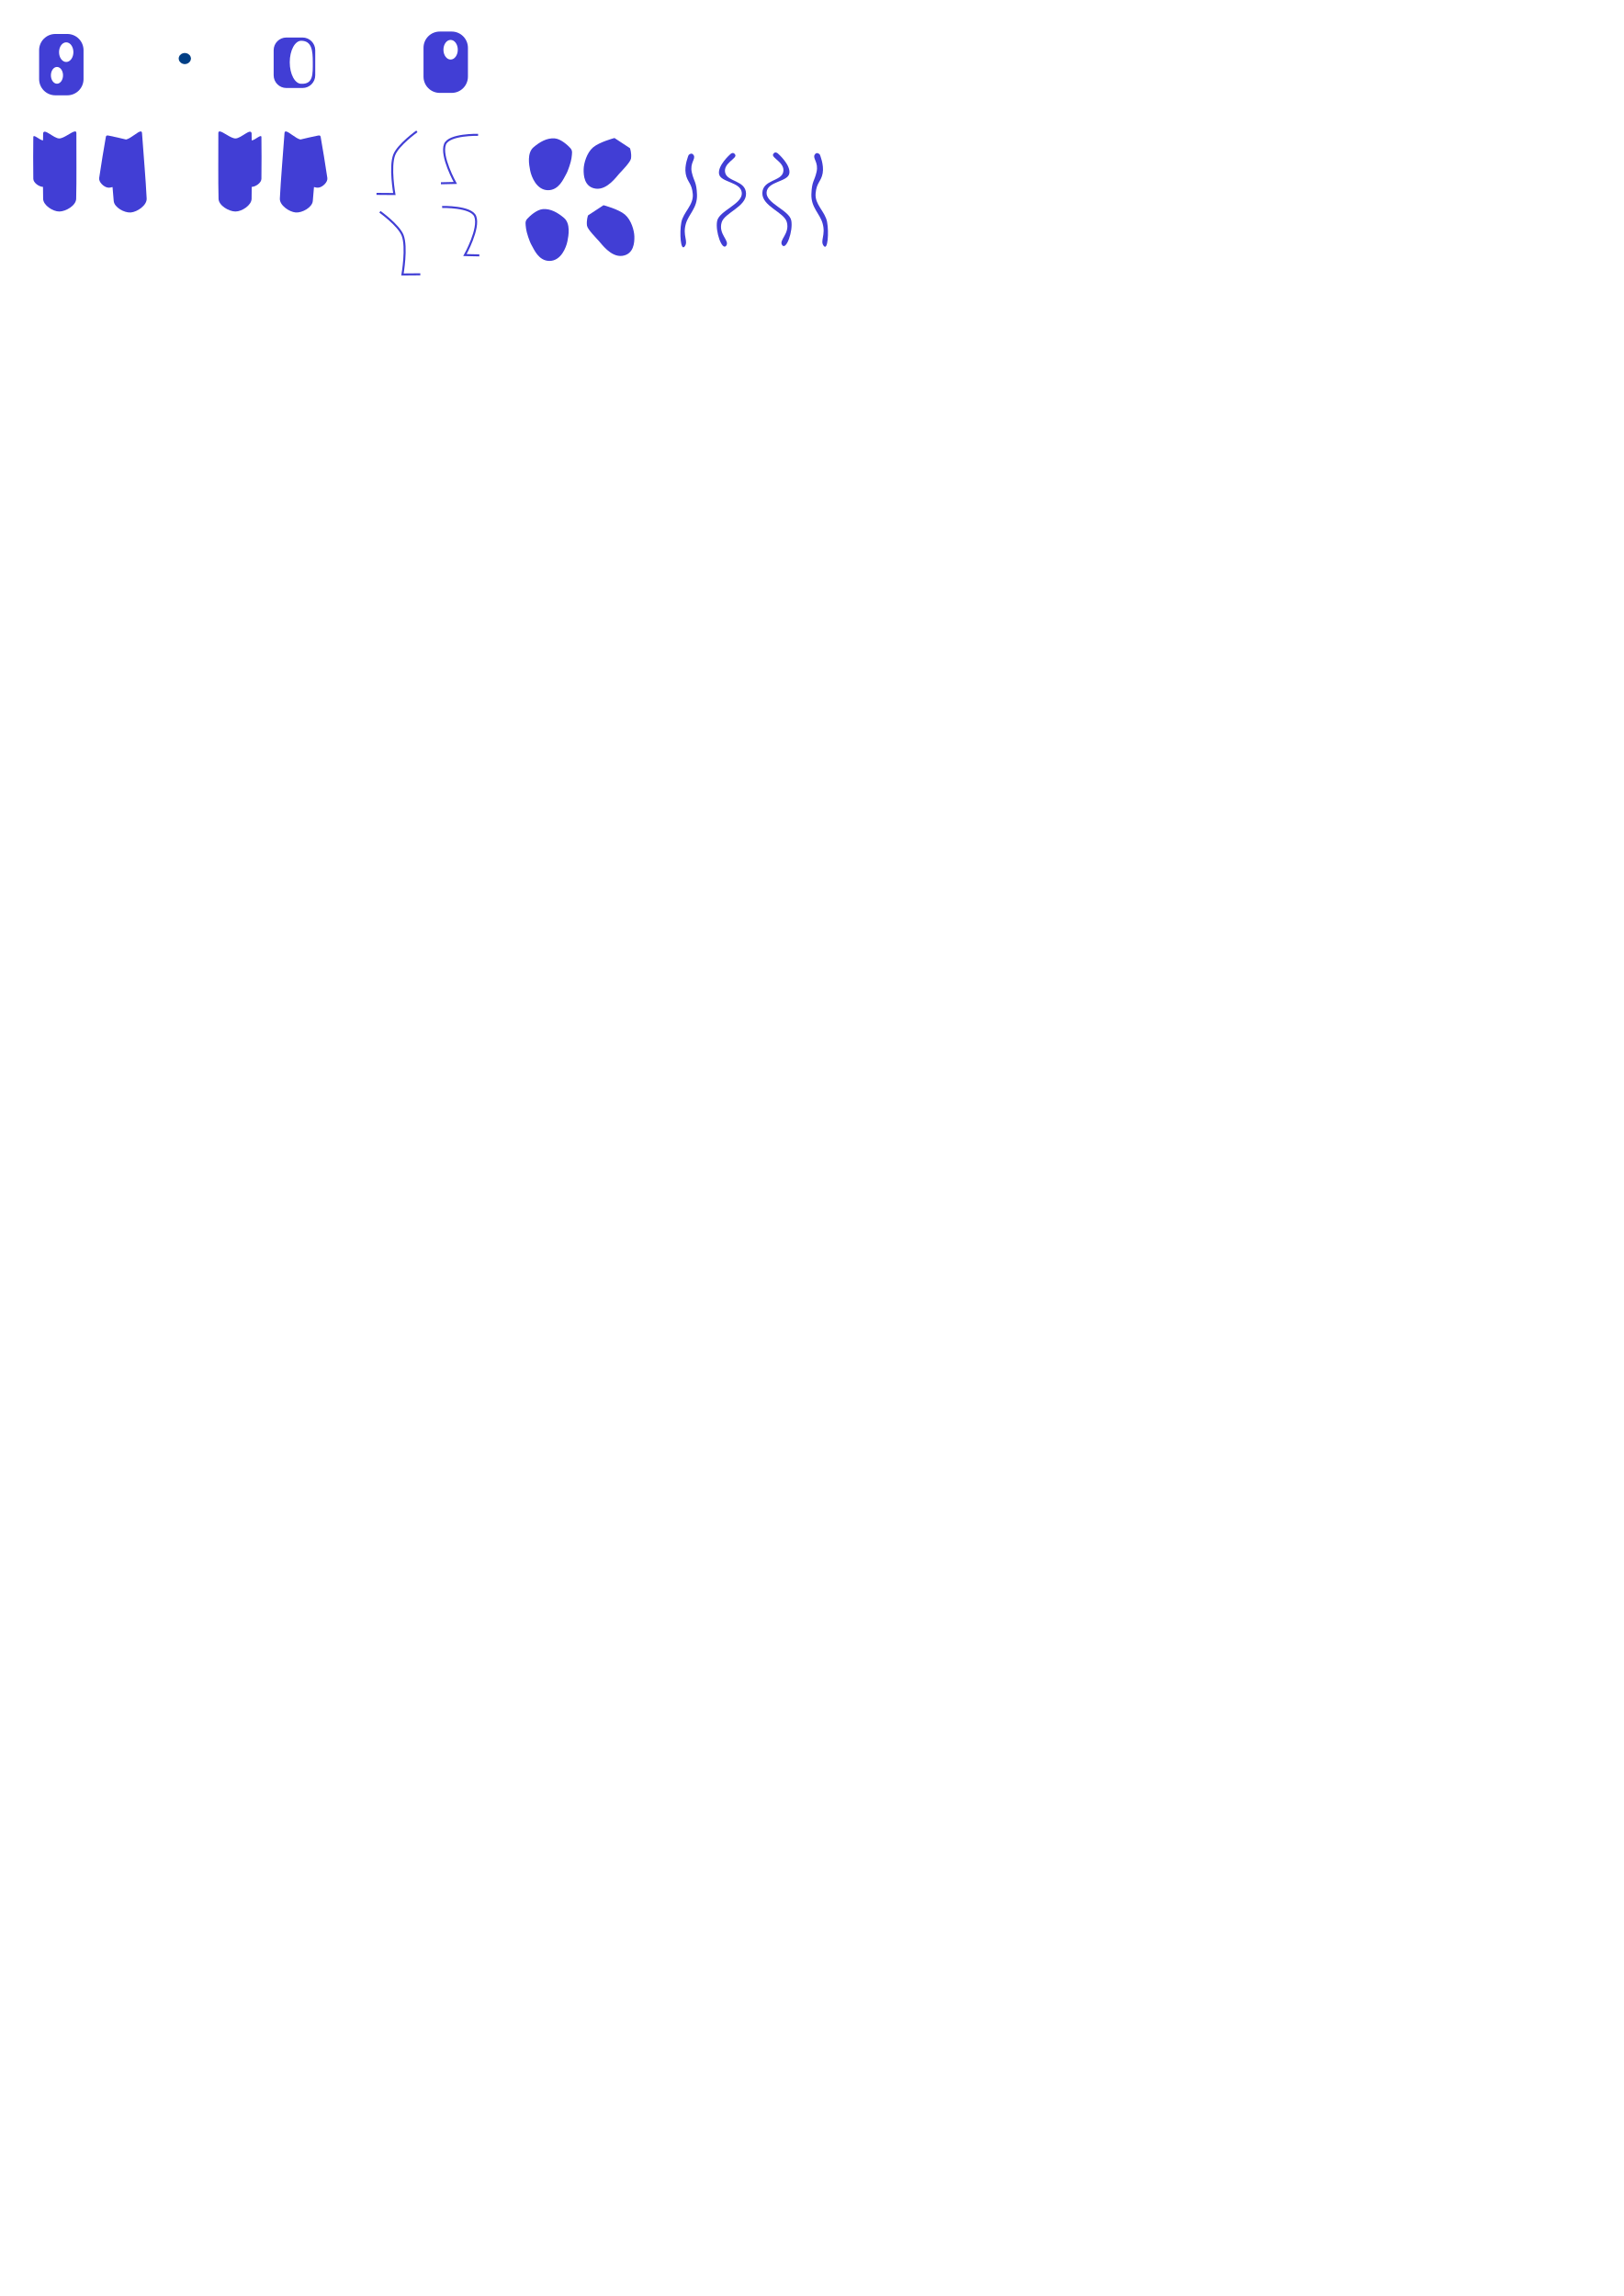
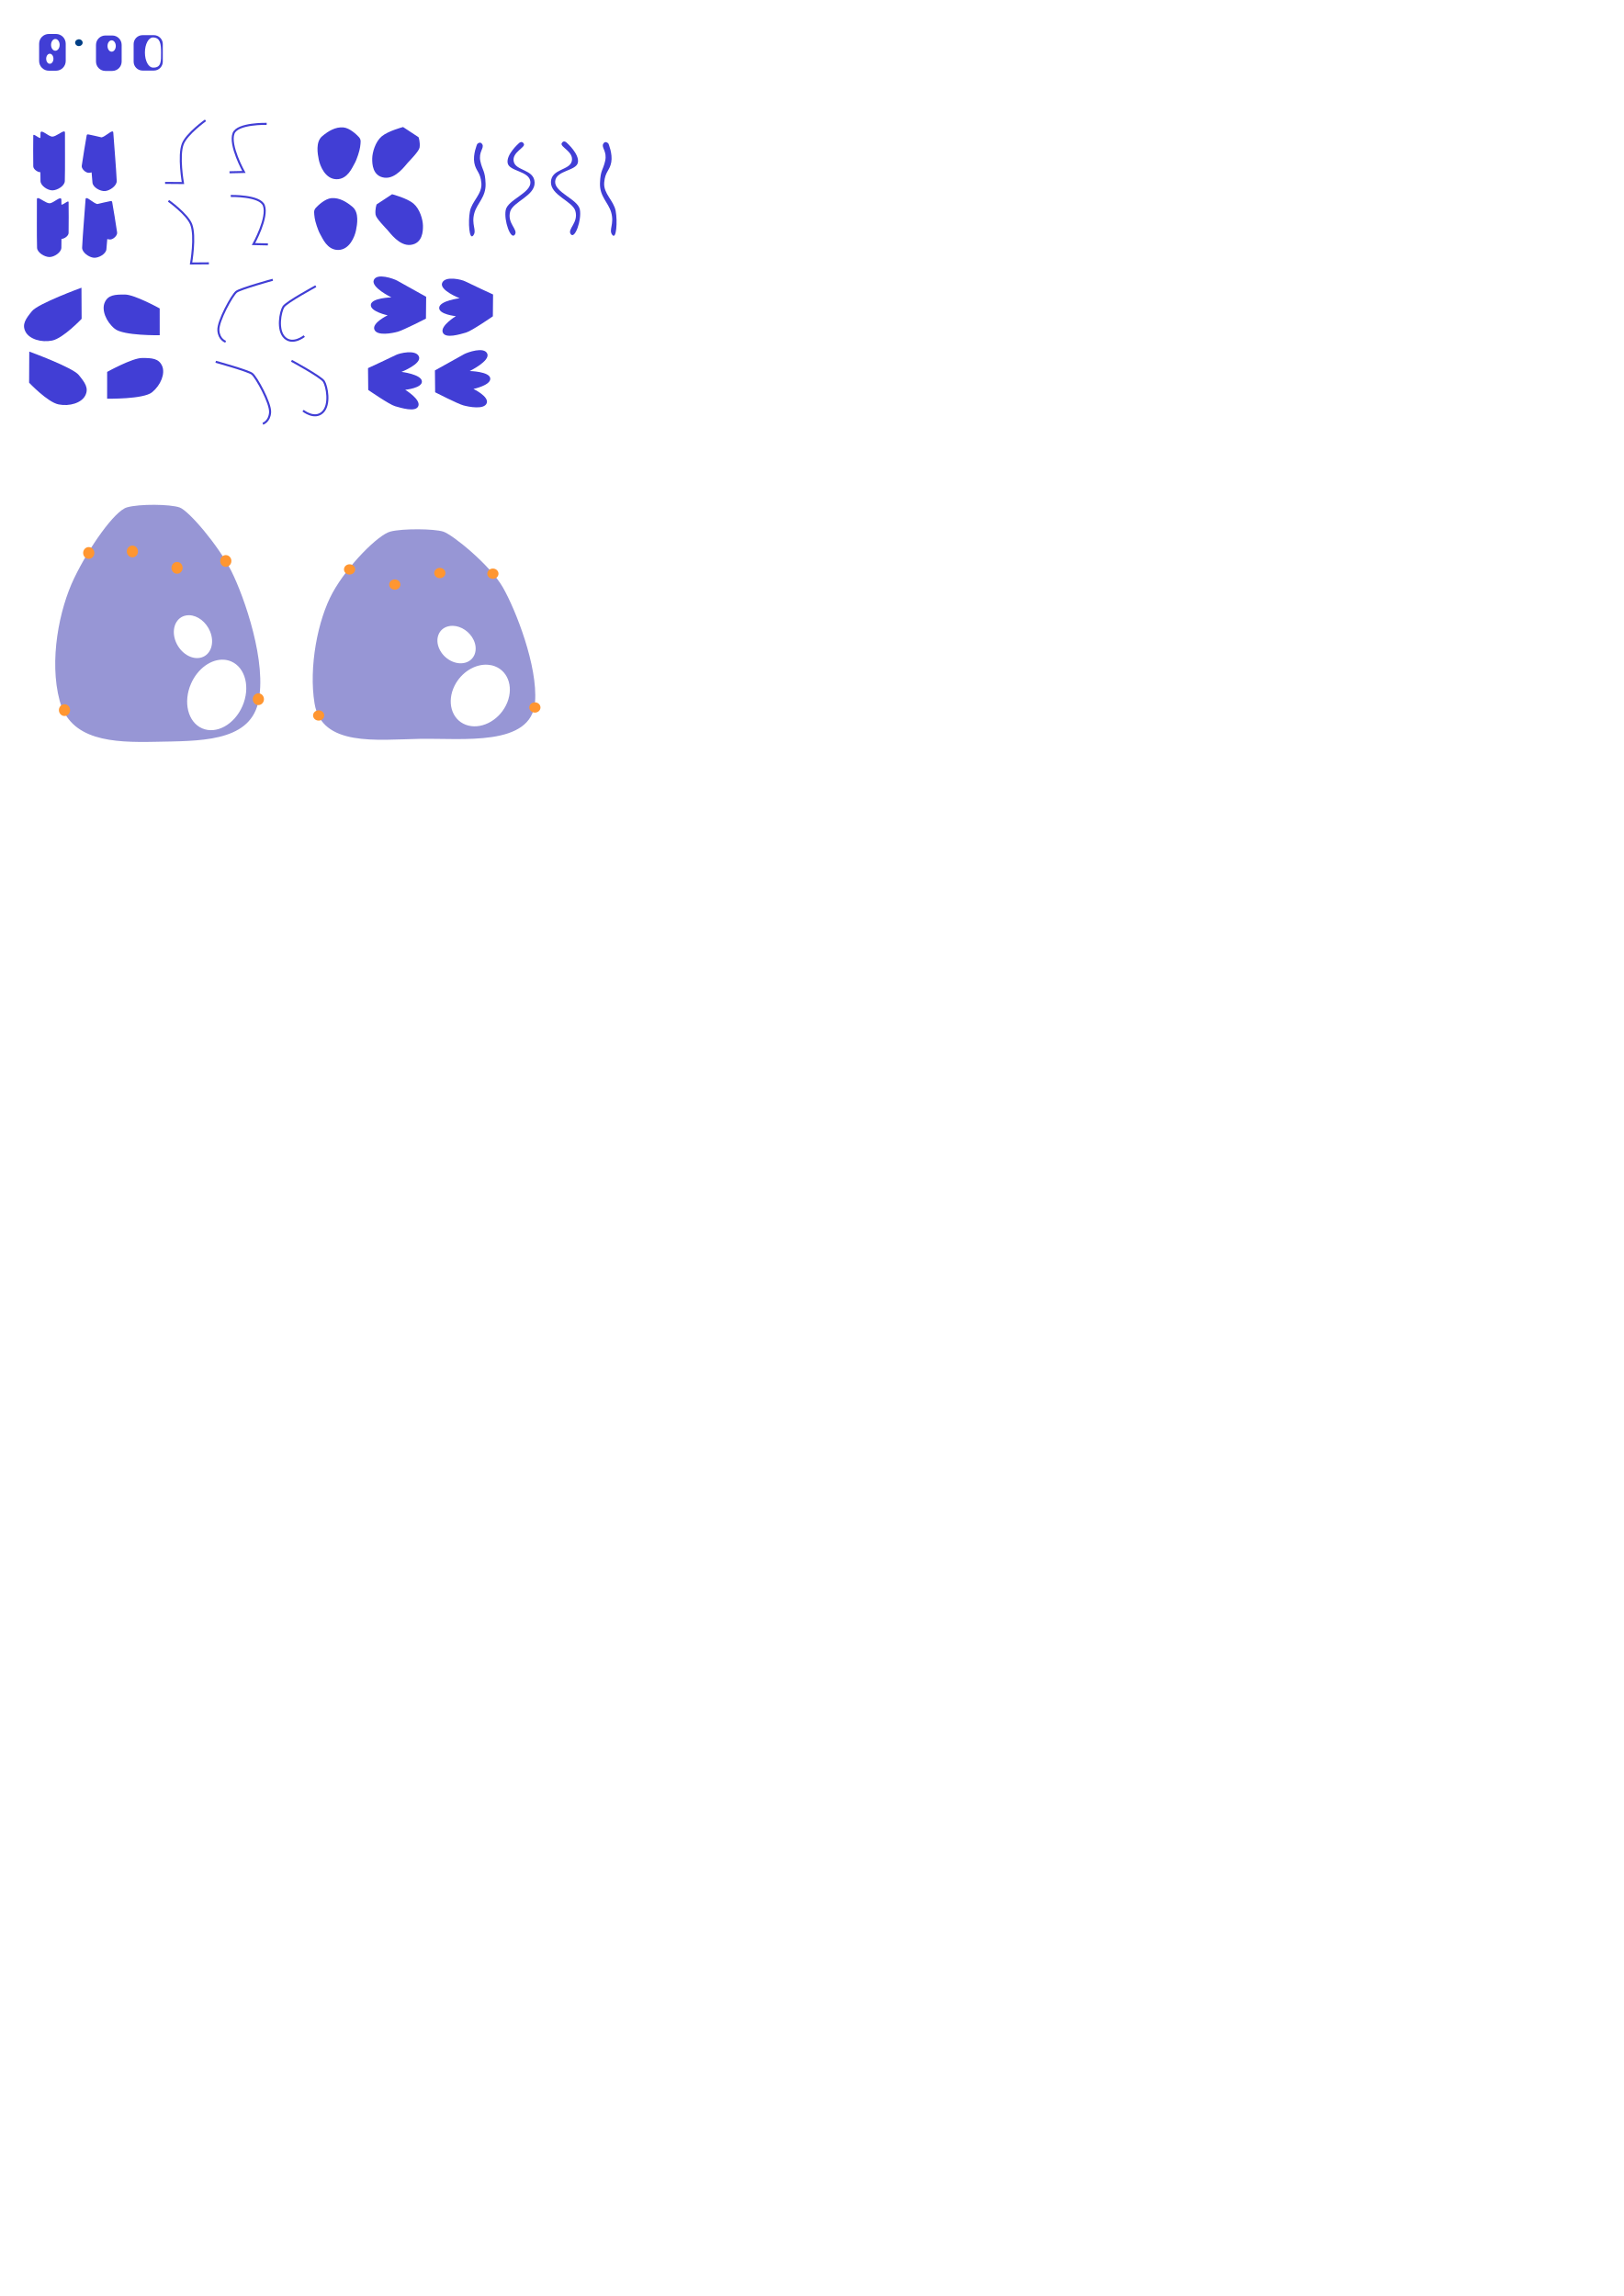
<svg xmlns="http://www.w3.org/2000/svg" width="210mm" height="297mm" viewBox="0 0 210 297" version="1.1" id="svg1">
  <defs id="defs1" />
-   <g id="g16" transform="translate(-65.8589,-1.147868)">
+   <g id="g16" transform="matrix(0.614353,0,0,0.614353,-44.94261,0.1617913)">
    <path id="path15-0-1-3" style="fill:none;stroke:#003e85;stroke-width:0.984" d="m 90.145,9.036 -0.788,-0.616 m 0.712,0.294 c 0.003,0.138 -0.186,0.242 -0.315,0.241 -0.124,-0.002 -0.3,-0.107 -0.298,-0.241 0.002,-0.128 0.172,-0.219 0.291,-0.222 0.128,-0.003 0.319,0.085 0.322,0.222 z" />
  </g>
-   <g id="g19" transform="translate(-18.93754,-24.37517)">
+   <g id="g19" transform="matrix(0.5776838,0,0,0.5776838,-30.16667,-11.84699)">
    <path id="rect18-6" style="fill:#413ed5;fill-opacity:1;stroke:none;stroke-width:0.794;stroke-opacity:1" d="m 75.816,28.457 c -1.166,0 -2.104,0.938 -2.104,2.104 v 3.726 c 0,1.166 0.938,2.105 2.104,2.105 h 1.537 c 1.166,0 2.104,-0.939 2.104,-2.105 v -3.726 c 0,-1.166 -0.938,-2.104 -2.104,-2.104 z m 1.401,1.081 a 0.928,1.27 0 0 1 0.928,1.27 0.928,1.27 0 0 1 -0.928,1.27 0.928,1.27 0 0 1 -0.928,-1.27 0.928,1.27 0 0 1 0.928,-1.27 z" />
  </g>
-   <g id="g18" transform="translate(-68.86977,-11.60515)">
+   <g id="g18" transform="matrix(0.5990071,0,0,0.5990071,-39.22484,-5.189262)">
    <path id="rect18" style="fill:#413ed5;fill-opacity:1;stroke:none;stroke-width:0.794;stroke-opacity:1" d="m 76.033,16 c -1.166,0 -2.104,0.938 -2.104,2.104 v 3.726 c 0,1.166 0.938,2.105 2.104,2.105 h 1.537 c 1.166,0 2.104,-0.939 2.104,-2.105 v -3.726 C 79.674,16.938 78.736,16 77.57,16 Z m 1.401,1.081 a 0.928,1.27 0 0 1 0.928,1.27 0.928,1.27 0 0 1 -0.928,1.27 0.928,1.27 0 0 1 -0.928,-1.27 0.928,1.27 0 0 1 0.928,-1.27 z m -1.196,3.185 a 0.784,1.084 0 0 1 0.784,1.084 0.784,1.084 0 0 1 -0.784,1.084 0.784,1.084 0 0 1 -0.784,-1.084 0.784,1.084 0 0 1 0.784,-1.084 z" />
  </g>
-   <g id="g17" transform="translate(-65.8589,-1.147868)">
+   <g id="g17" transform="matrix(0.7013832,0,0,0.7013832,-53.73359,0.3394592)">
    <path id="rect17" style="fill:#413ed5;fill-opacity:1;stroke:none;stroke-width:0.794" d="m 102.898,6 c -0.912,0 -1.646,0.734 -1.646,1.646 V 10.885 c 0,0.912 0.734,1.646 1.646,1.646 h 2.085 c 0.912,0 1.646,-0.734 1.646,-1.646 V 7.646 C 106.629,6.734 105.895,6 104.983,6 Z m 1.925,0.42 c 1.358,0.021 1.489,1.246 1.489,2.783 -4e-5,1.537 0.075,2.845 -1.489,2.783 -0.823,-3e-5 -1.489,-1.246 -1.489,-2.783 4e-5,-1.537 0.667,-2.783 1.489,-2.783 z" />
  </g>
  <g id="layer3">
-     <path id="path2" style="fill:#413ed5;fill-opacity:1;stroke:none;stroke-width:0.143" d="m 9.693,17 c -0.414,0.022 -1.43,0.914 -2.034,0.91 -0.718,-0.004 -1.961,-1.386 -2.082,-0.671 -0.005,0.283 -0.01,0.593 -0.013,0.923 -0.452,-0.031 -1.248,-0.882 -1.256,-0.426 -0.024,1.373 -0.023,3.71 0,5.397 0.007,0.513 0.735,1.025 1.253,1.043 0.004,0.539 0.01,1.059 0.017,1.544 0.012,0.825 1.251,1.646 2.096,1.64 0.845,-0.006 2.156,-0.775 2.178,-1.64 0.065,-2.621 0.016,-5.303 0.027,-8.495 5.943e-4,-0.169 -0.068,-0.232 -0.184,-0.226 z" />
+     <path id="path2" style="fill:#413ed5;fill-opacity:1;stroke:none;stroke-width:0.105" d="m 8.267,17 c -0.305,0.016 -1.052,0.673 -1.497,0.67 -0.528,-0.003 -1.444,-1.02 -1.532,-0.494 -0.004,0.209 -0.007,0.436 -0.01,0.679 -0.333,-0.023 -0.919,-0.649 -0.925,-0.314 -0.018,1.011 -0.017,2.731 0,3.972 0.005,0.378 0.541,0.754 0.922,0.768 0.003,0.396 0.007,0.779 0.013,1.137 0.009,0.607 0.921,1.212 1.542,1.207 0.622,-0.005 1.587,-0.571 1.603,-1.207 0.048,-1.929 0.012,-3.903 0.02,-6.253 C 8.403,17.042 8.352,16.996 8.267,17 Z" />
  </g>
  <g id="layer4">
-     <path id="path2-6" style="fill:#413ed5;fill-opacity:1;stroke:none;stroke-width:0.143" d="m 18.204,17 c -0.369,-0.006 -1.275,0.915 -1.899,1.047 -0.483,-0.111 -1.77,-0.424 -2.225,-0.501 -0.219,-0.037 -0.35,-0.053 -0.388,0.154 -0.244,1.351 -0.618,3.658 -0.866,5.327 -0.077,0.519 0.59,1.157 1.103,1.237 0.18,0.028 0.406,0.003 0.626,-0.066 0.052,0.632 0.104,1.242 0.153,1.806 0.073,0.821 1.369,1.549 2.211,1.48 0.842,-0.069 2.093,-0.933 2.05,-1.797 -0.13,-2.619 -0.377,-5.29 -0.603,-8.474 -0.011,-0.15 -0.07,-0.212 -0.164,-0.213 z" />
+     <path id="path2-6" style="fill:#413ed5;fill-opacity:1;stroke:none;stroke-width:0.105" d="m 14.531,17 c -0.272,-0.004 -0.939,0.674 -1.397,0.77 -0.356,-0.082 -1.303,-0.312 -1.638,-0.368 -0.161,-0.027 -0.258,-0.039 -0.285,0.114 -0.18,0.995 -0.455,2.693 -0.637,3.921 -0.057,0.382 0.435,0.852 0.812,0.91 0.133,0.021 0.299,0.002 0.461,-0.049 0.038,0.465 0.076,0.914 0.113,1.329 0.054,0.605 1.008,1.14 1.628,1.089 0.62,-0.051 1.54,-0.687 1.509,-1.323 -0.096,-1.928 -0.278,-3.894 -0.444,-6.237 -0.008,-0.111 -0.052,-0.156 -0.121,-0.157 z" />
  </g>
  <g id="layer5">
-     <path id="path2-0" style="fill:#413ed5;fill-opacity:1;stroke:none;stroke-width:0.143" d="m 28.425,17 c 0.414,0.022 1.43,0.914 2.034,0.91 0.718,-0.004 1.961,-1.386 2.082,-0.671 0.005,0.283 0.01,0.593 0.013,0.923 0.452,-0.031 1.248,-0.882 1.256,-0.426 0.024,1.373 0.023,3.71 0,5.397 -0.007,0.513 -0.735,1.025 -1.253,1.043 -0.004,0.539 -0.01,1.059 -0.017,1.544 -0.012,0.825 -1.251,1.646 -2.096,1.64 -0.845,-0.006 -2.156,-0.775 -2.178,-1.64 -0.065,-2.621 -0.016,-5.303 -0.027,-8.495 -5.94e-4,-0.169 0.068,-0.232 0.184,-0.226 z" />
+     <path id="path2-0" style="fill:#413ed5;fill-opacity:1;stroke:none;stroke-width:0.105" d="m 4.908,25.624 c 0.305,0.016 1.052,0.673 1.497,0.67 0.528,-0.003 1.444,-1.02 1.532,-0.494 0.004,0.209 0.007,0.436 0.01,0.679 0.333,-0.023 0.919,-0.649 0.925,-0.314 0.018,1.011 0.017,2.731 0,3.972 -0.005,0.378 -0.541,0.754 -0.922,0.768 -0.003,0.396 -0.007,0.779 -0.013,1.137 -0.009,0.607 -0.921,1.212 -1.542,1.207 -0.622,-0.005 -1.587,-0.571 -1.603,-1.207 -0.048,-1.929 -0.012,-3.903 -0.02,-6.253 -4.37e-4,-0.125 0.05,-0.171 0.136,-0.166 z" />
  </g>
  <g id="layer6">
-     <path id="path2-6-3" style="fill:#413ed5;fill-opacity:1;stroke:none;stroke-width:0.143" d="m 36.959,17 c 0.369,-0.006 1.275,0.915 1.899,1.047 0.483,-0.111 1.77,-0.424 2.225,-0.501 0.219,-0.037 0.35,-0.053 0.388,0.154 0.244,1.351 0.618,3.658 0.866,5.327 0.077,0.519 -0.59,1.157 -1.103,1.237 -0.18,0.028 -0.406,0.003 -0.626,-0.066 -0.052,0.632 -0.104,1.242 -0.153,1.806 -0.073,0.821 -1.369,1.549 -2.211,1.48 -0.842,-0.069 -2.093,-0.933 -2.05,-1.797 0.13,-2.619 0.377,-5.29 0.603,-8.474 0.011,-0.15 0.07,-0.212 0.164,-0.213 z" />
+     <path id="path2-6-3" style="fill:#413ed5;fill-opacity:1;stroke:none;stroke-width:0.105" d="m 11.189,25.624 c 0.272,-0.004 0.939,0.674 1.397,0.77 0.356,-0.082 1.303,-0.312 1.638,-0.368 0.161,-0.027 0.258,-0.039 0.285,0.114 0.18,0.995 0.455,2.693 0.637,3.921 0.057,0.382 -0.435,0.852 -0.812,0.91 -0.133,0.021 -0.299,0.002 -0.461,-0.049 -0.038,0.465 -0.076,0.914 -0.113,1.329 -0.054,0.605 -1.008,1.14 -1.628,1.089 -0.62,-0.051 -1.54,-0.687 -1.509,-1.323 0.096,-1.928 0.278,-3.894 0.444,-6.237 0.008,-0.111 0.052,-0.156 0.121,-0.157 z" />
  </g>
  <g id="layer7">
-     <path style="fill:#413ed5;fill-opacity:1;stroke:#413ed5;stroke-width:0.265;stroke-opacity:1" d="m 71.739,18.034 c -0.963,-0.081 -1.859,0.442 -2.647,1.112 -0.788,0.669 -0.553,2.122 -0.389,2.909 0.164,0.787 0.801,2.393 2.154,2.416 1.353,0.023 1.918,-1.441 2.215,-1.943 0.297,-0.503 0.66,-1.665 0.709,-2.077 0.078,-0.655 0.155,-0.91 -0.118,-1.211 -0.291,-0.321 -1.163,-1.142 -1.924,-1.206 z" id="path4-6" />
+     <path style="fill:#413ed5;fill-opacity:1;stroke:#413ed5;stroke-width:0.265;stroke-opacity:1" d="m 44.396,16.614 c -0.963,-0.081 -1.859,0.442 -2.647,1.112 -0.788,0.669 -0.553,2.122 -0.389,2.909 0.164,0.787 0.801,2.393 2.154,2.416 1.353,0.023 1.918,-1.441 2.215,-1.943 0.297,-0.503 0.66,-1.665 0.709,-2.077 0.078,-0.655 0.155,-0.91 -0.118,-1.211 -0.291,-0.321 -1.163,-1.142 -1.924,-1.206 z" id="path4-6" />
  </g>
  <g id="layer8">
-     <path style="fill:#413ed5;fill-opacity:1;stroke:#413ed5;stroke-width:0.265;stroke-opacity:1" d="m 79.451,17.997 c 0,0 -1.868,0.496 -2.656,1.165 -0.788,0.669 -1.163,1.997 -1.178,2.748 -0.016,0.751 0.065,2.178 1.454,2.362 1.389,0.185 2.581,-1.53 2.915,-1.89 0.333,-0.359 1.449,-1.504 1.498,-1.916 0.078,-0.655 -0.118,-1.211 -0.118,-1.211 z" id="path4" />
+     <path style="fill:#413ed5;fill-opacity:1;stroke:#413ed5;stroke-width:0.265;stroke-opacity:1" d="m 52.108,16.576 c 0,0 -1.868,0.496 -2.656,1.165 -0.788,0.669 -1.163,1.997 -1.178,2.748 -0.016,0.751 0.065,2.178 1.454,2.362 1.389,0.185 2.581,-1.53 2.915,-1.89 0.333,-0.359 1.449,-1.504 1.498,-1.916 0.078,-0.655 -0.118,-1.211 -0.118,-1.211 z" id="path4" />
  </g>
  <g id="layer10">
-     <path style="fill:none;fill-opacity:1;stroke:#413ed5;stroke-width:0.264;stroke-opacity:1" d="m 61.833,17.441 c 0,0 -3.766,-0.093 -4.279,1.219 -0.604,1.544 1.332,5.004 1.332,5.004 l -1.86,0.042" id="path3-2" />
+     <path style="fill:none;fill-opacity:1;stroke:#413ed5;stroke-width:0.264;stroke-dasharray:none;stroke-opacity:1" d="m 34.49,16.021 c 0,0 -3.766,-0.093 -4.279,1.219 -0.604,1.544 1.332,5.004 1.332,5.004 l -1.86,0.042" id="path3-2" />
  </g>
  <g id="layer9">
-     <path style="fill:none;fill-opacity:1;stroke:#413ed5;stroke-width:0.264;stroke-opacity:1" d="m 53.92,16.991 c 0,0 -2.421,1.73 -2.934,3.042 -0.604,1.544 0.018,5.064 0.018,5.064 l -2.308,-0.018" id="path3" />
+     <path style="fill:none;fill-opacity:1;stroke:#413ed5;stroke-width:0.264;stroke-opacity:1" d="m 26.577,15.57 c 0,0 -2.421,1.73 -2.934,3.042 -0.604,1.544 0.018,5.064 0.018,5.064 l -2.308,-0.018" id="path3" />
  </g>
  <g id="layer11">
-     <path style="fill:none;fill-opacity:1;stroke:#413ed5;stroke-width:0.264;stroke-opacity:1" d="m 49.136,27.396 c 0,0 2.421,1.73 2.934,3.042 0.604,1.544 -0.018,5.064 -0.018,5.064 l 2.308,-0.018" id="path3-4" />
+     <path style="fill:none;fill-opacity:1;stroke:#413ed5;stroke-width:0.264;stroke-opacity:1" d="m 21.793,25.975 c 0,0 2.421,1.73 2.934,3.042 0.604,1.544 -0.018,5.064 -0.018,5.064 l 2.308,-0.018" id="path3-4" />
  </g>
  <g id="layer12">
-     <path style="fill:none;fill-opacity:1;stroke:#413ed5;stroke-width:0.264;stroke-opacity:1" d="m 57.185,26.77 c 0,0 3.766,-0.093 4.279,1.219 0.604,1.544 -1.332,5.004 -1.332,5.004 l 1.86,0.042" id="path3-2-1" />
+     <path style="fill:none;fill-opacity:1;stroke:#413ed5;stroke-width:0.264;stroke-opacity:1" d="m 29.842,25.35 c 0,0 3.766,-0.093 4.279,1.219 0.604,1.544 -1.332,5.004 -1.332,5.004 l 1.86,0.042" id="path3-2-1" />
  </g>
  <g id="layer13">
-     <path style="fill:#413ed5;fill-opacity:1;stroke:#413ed5;stroke-width:0.265;stroke-opacity:1" d="m 70.217,27.183 c 0.963,-0.081 1.859,0.442 2.647,1.112 0.788,0.669 0.553,2.122 0.389,2.909 -0.164,0.787 -0.801,2.393 -2.154,2.416 -1.353,0.023 -1.918,-1.441 -2.215,-1.943 -0.297,-0.503 -0.66,-1.665 -0.709,-2.077 -0.078,-0.655 -0.155,-0.91 0.118,-1.211 0.291,-0.321 1.163,-1.142 1.924,-1.206 z" id="path4-6-0" />
+     <path style="fill:#413ed5;fill-opacity:1;stroke:#413ed5;stroke-width:0.265;stroke-opacity:1" d="m 42.874,25.763 c 0.963,-0.081 1.859,0.442 2.647,1.112 0.788,0.669 0.553,2.122 0.389,2.909 -0.164,0.787 -0.801,2.393 -2.154,2.416 -1.353,0.023 -1.918,-1.441 -2.215,-1.943 -0.297,-0.503 -0.66,-1.665 -0.709,-2.077 -0.078,-0.655 -0.155,-0.91 0.118,-1.211 0.291,-0.321 1.163,-1.142 1.924,-1.206 z" id="path4-6-0" />
  </g>
  <g id="layer14">
-     <path style="fill:#413ed5;fill-opacity:1;stroke:#413ed5;stroke-width:0.265;stroke-opacity:1" d="m 78.079,26.689 c 0,0 1.868,0.496 2.656,1.165 0.788,0.669 1.163,1.997 1.178,2.748 0.016,0.751 -0.065,2.178 -1.454,2.362 -1.389,0.185 -2.581,-1.53 -2.915,-1.89 -0.333,-0.359 -1.449,-1.504 -1.498,-1.916 -0.078,-0.655 0.118,-1.211 0.118,-1.211 z" id="path4-61" />
+     <path style="fill:#413ed5;fill-opacity:1;stroke:#413ed5;stroke-width:0.265;stroke-opacity:1" d="m 50.736,25.268 c 0,0 1.868,0.496 2.656,1.165 0.788,0.669 1.163,1.997 1.178,2.748 0.016,0.751 -0.065,2.178 -1.454,2.362 -1.389,0.185 -2.581,-1.53 -2.915,-1.89 -0.333,-0.359 -1.449,-1.504 -1.498,-1.916 -0.078,-0.655 0.118,-1.211 0.118,-1.211 z" id="path4-61" />
  </g>
  <g id="layer16">
-     <path style="fill:#413ed5;fill-opacity:1;stroke:none;stroke-width:0.265;stroke-dasharray:none;stroke-opacity:1" d="m 94.42,19.979 c 0,0 -1.626,1.434 -1.42,2.536 0.206,1.102 2.826,0.994 2.942,2.435 0.116,1.441 -2.944,2.3 -3.196,3.652 -0.252,1.353 0.645,3.861 1.167,3.196 0.521,-0.665 -1.028,-1.471 -0.583,-3.018 0.365,-1.27 3.217,-2.031 3.158,-3.754 -0.059,-1.723 -2.429,-1.474 -2.701,-2.701 -0.272,-1.228 1.572,-1.822 1.306,-2.308 -0.266,-0.486 -0.672,-0.038 -0.672,-0.038 z" id="path5" />
+     <path style="fill:#413ed5;fill-opacity:1;stroke:none;stroke-width:0.265;stroke-dasharray:none;stroke-opacity:1" d="m 67.077,18.559 c 0,0 -1.626,1.434 -1.42,2.536 0.206,1.102 2.826,0.994 2.942,2.435 0.116,1.441 -2.944,2.3 -3.196,3.652 -0.252,1.353 0.645,3.861 1.167,3.196 0.521,-0.665 -1.028,-1.471 -0.583,-3.018 0.365,-1.27 3.217,-2.031 3.158,-3.754 -0.059,-1.723 -2.429,-1.474 -2.701,-2.701 -0.272,-1.228 1.572,-1.822 1.306,-2.308 -0.266,-0.486 -0.672,-0.038 -0.672,-0.038 z" id="path5" />
  </g>
  <g id="layer15">
-     <path style="fill:#413ed5;fill-opacity:1;stroke:none;stroke-width:0.265;stroke-dasharray:none;stroke-opacity:1" d="m 89.056,20.065 c 0,0 -0.573,1.32 -0.368,2.422 0.206,1.102 0.797,1.184 0.913,2.625 0.116,1.441 -1.232,2.313 -1.484,3.665 -0.252,1.353 -0.09,3.773 0.431,3.107 0.521,-0.665 -0.292,-1.382 0.152,-2.93 0.365,-1.27 1.505,-2.044 1.446,-3.767 -0.059,-1.723 -0.4,-1.664 -0.672,-2.892 -0.272,-1.228 0.519,-1.708 0.254,-2.194 -0.266,-0.486 -0.672,-0.038 -0.672,-0.038 z" id="path5-0" />
+     <path style="fill:#413ed5;fill-opacity:1;stroke:none;stroke-width:0.265;stroke-dasharray:none;stroke-opacity:1" d="m 61.713,18.644 c 0,0 -0.573,1.32 -0.368,2.422 0.206,1.102 0.797,1.184 0.913,2.625 0.116,1.441 -1.232,2.313 -1.484,3.665 -0.252,1.353 -0.09,3.773 0.431,3.107 0.521,-0.665 -0.292,-1.382 0.152,-2.93 0.365,-1.27 1.505,-2.044 1.446,-3.767 -0.059,-1.723 -0.4,-1.664 -0.672,-2.892 -0.272,-1.228 0.519,-1.708 0.254,-2.194 -0.266,-0.486 -0.672,-0.038 -0.672,-0.038 z" id="path5-0" />
  </g>
  <g id="layer17">
-     <path style="fill:#413ed5;fill-opacity:1;stroke:none;stroke-width:0.265;stroke-dasharray:none;stroke-opacity:1" d="m 100.666,19.907 c 0,0 1.626,1.434 1.42,2.536 -0.206,1.102 -2.826,0.994 -2.942,2.435 -0.116,1.441 2.944,2.3 3.196,3.652 0.252,1.353 -0.645,3.861 -1.167,3.196 -0.521,-0.665 1.028,-1.471 0.583,-3.018 -0.365,-1.27 -3.217,-2.031 -3.158,-3.754 0.059,-1.723 2.429,-1.474 2.701,-2.701 0.272,-1.228 -1.572,-1.822 -1.306,-2.308 0.266,-0.486 0.672,-0.038 0.672,-0.038 z" id="path5-4" />
+     <path style="fill:#413ed5;fill-opacity:1;stroke:none;stroke-width:0.265;stroke-dasharray:none;stroke-opacity:1" d="m 73.323,18.486 c 0,0 1.626,1.434 1.42,2.536 -0.206,1.102 -2.826,0.994 -2.942,2.435 -0.116,1.441 2.944,2.3 3.196,3.652 0.252,1.353 -0.645,3.861 -1.167,3.196 -0.521,-0.665 1.028,-1.471 0.583,-3.018 -0.365,-1.27 -3.217,-2.031 -3.158,-3.754 0.059,-1.723 2.429,-1.474 2.701,-2.701 0.272,-1.228 -1.572,-1.822 -1.306,-2.308 0.266,-0.486 0.672,-0.038 0.672,-0.038 z" id="path5-4" />
  </g>
  <g id="layer18">
-     <path style="fill:#413ed5;fill-opacity:1;stroke:none;stroke-width:0.265;stroke-dasharray:none;stroke-opacity:1" d="m 106.03,19.993 c 0,0 0.573,1.32 0.368,2.422 -0.206,1.102 -0.797,1.184 -0.913,2.625 -0.116,1.441 1.232,2.313 1.484,3.665 0.252,1.353 0.09,3.773 -0.431,3.107 -0.521,-0.665 0.292,-1.382 -0.152,-2.93 -0.365,-1.27 -1.505,-2.044 -1.446,-3.767 0.059,-1.723 0.4,-1.664 0.672,-2.892 0.272,-1.228 -0.519,-1.708 -0.254,-2.194 0.266,-0.486 0.672,-0.038 0.672,-0.038 z" id="path5-0-6" />
+     <path style="fill:#413ed5;stroke-width:0.339" d="m 20.654,39.897 c 0,0 -3.233,-1.795 -4.507,-1.798 -1.275,-0.003 -2.167,0.043 -2.601,1.024 -0.434,0.981 0.169,2.481 1.292,3.405 1.123,0.924 5.819,0.834 5.819,0.834 z" id="path1-3" />
+   </g>
+   <g id="layer1">
+     <path style="fill:#413ed5;stroke-width:0.339" d="m 10.536,37.217 c 0,0 -5.586,2.036 -6.393,3.022 -0.807,0.986 -1.336,1.707 -0.849,2.663 0.486,0.956 2.03,1.437 3.455,1.149 1.426,-0.287 3.809,-2.809 3.809,-2.809 z" id="path1" />
+   </g>
+   <g id="layer2">
+     <path style="fill:#413ed5;fill-opacity:1;stroke:none;stroke-width:0.265;stroke-dasharray:none;stroke-opacity:1" d="m 78.688,18.572 c 0,0 0.573,1.32 0.368,2.422 -0.206,1.102 -0.797,1.184 -0.913,2.625 -0.116,1.441 1.232,2.313 1.484,3.665 0.252,1.353 0.09,3.773 -0.431,3.107 -0.521,-0.665 0.292,-1.382 -0.152,-2.93 -0.365,-1.27 -1.505,-2.044 -1.446,-3.767 0.059,-1.723 0.4,-1.664 0.672,-2.892 0.272,-1.228 -0.519,-1.708 -0.254,-2.194 0.266,-0.486 0.672,-0.038 0.672,-0.038 z" id="path5-0-6" />
+   </g>
+   <g id="layer19">
+     <path style="fill:#413ed5;stroke-width:0.339" d="m 3.786,45.478 c 0,0 5.586,2.036 6.393,3.022 0.807,0.986 1.336,1.707 0.849,2.663 -0.486,0.956 -2.03,1.437 -3.455,1.149 -1.426,-0.287 -3.809,-2.809 -3.809,-2.809 z" id="path1-7" />
+   </g>
+   <g id="layer20">
+     <path style="fill:#413ed5;stroke-width:0.339" d="m 13.858,48.107 c 0,0 3.233,-1.795 4.507,-1.798 1.275,-0.003 2.167,0.043 2.601,1.024 0.434,0.981 -0.169,2.481 -1.292,3.405 -1.123,0.924 -5.819,0.834 -5.819,0.834 z" id="path1-3-1" />
+   </g>
+   <g id="layer21">
+     <path style="fill:none;stroke:#413ed5;stroke-width:0.265;stroke-dasharray:none;stroke-opacity:1" d="m 35.279,36.189 c 0,0 -4.172,1.149 -4.704,1.554 -0.532,0.405 -2.411,3.784 -2.332,4.99 0.079,1.207 0.941,1.473 0.941,1.473" id="path6" />
+   </g>
+   <g id="layer22">
+     <path style="fill:none;stroke:#413ed5;stroke-width:0.265;stroke-dasharray:none;stroke-opacity:1" d="m 40.846,37.024 c 0,0 -3.786,2.048 -4.181,2.658 -0.395,0.61 -0.879,3.027 0.168,4.008 1.046,0.98 2.519,-0.214 2.519,-0.214" id="path6-0" />
+   </g>
+   <g id="layer23">
+     <path style="fill:none;stroke:#413ed5;stroke-width:0.265;stroke-dasharray:none;stroke-opacity:1" d="m 27.897,46.797 c 0,0 4.172,1.149 4.704,1.554 0.532,0.405 2.411,3.784 2.332,4.99 -0.079,1.207 -0.941,1.473 -0.941,1.473" id="path6-8" />
+   </g>
+   <g id="layer24">
+     <path style="fill:none;stroke:#413ed5;stroke-width:0.265;stroke-dasharray:none;stroke-opacity:1" d="m 37.701,46.669 c 0,0 3.786,2.048 4.181,2.658 0.395,0.61 0.879,3.027 -0.168,4.008 -1.046,0.98 -2.519,-0.214 -2.519,-0.214" id="path6-0-7" />
+   </g>
+   <g id="layer25">
+     <path style="fill:#413ed5;fill-opacity:1;stroke:none;stroke-width:0.178;stroke-dasharray:none;stroke-opacity:1" d="m 55.117,38.392 c 0,0 -3.345,-1.876 -3.778,-2.107 -0.433,-0.231 -2.591,-1.011 -2.992,-0.061 -0.401,0.95 2.273,2.245 2.273,2.245 0,0 -2.56,0.054 -2.659,0.947 -0.099,0.893 2.174,1.371 2.174,1.371 0,0 -2.046,0.976 -1.715,1.842 0.33,0.866 2.305,0.48 3.029,0.28 0.724,-0.199 3.64,-1.692 3.64,-1.692 z" id="path8" />
+   </g>
+   <g id="layer26">
+     <path style="fill:#413ed5;fill-opacity:1;stroke:none;stroke-width:0.178;stroke-dasharray:none;stroke-opacity:1" d="m 63.771,38.093 c 0,0 -3.174,-1.466 -3.607,-1.698 -0.433,-0.231 -2.574,-0.755 -2.975,0.195 -0.401,0.95 2.256,1.989 2.256,1.989 0,0 -2.543,0.31 -2.642,1.203 -0.099,0.893 2.157,1.115 2.157,1.115 0,0 -2.028,1.232 -1.698,2.098 0.33,0.866 2.288,0.224 3.012,0.024 0.724,-0.199 3.469,-2.102 3.469,-2.102 z" id="path8-2" />
+   </g>
+   <g id="layer25-9" transform="matrix(-1,0,0,1,115.6291,8.156297)">
+     <path style="fill:#413ed5;fill-opacity:1;stroke:none;stroke-width:0.178;stroke-dasharray:none;stroke-opacity:1" d="m 59.378,39.762 c 0,0 -3.345,-1.876 -3.778,-2.107 -0.433,-0.231 -2.591,-1.011 -2.992,-0.061 -0.401,0.95 2.273,2.245 2.273,2.245 0,0 -2.56,0.054 -2.659,0.947 -0.099,0.893 2.174,1.371 2.174,1.371 0,0 -2.046,0.976 -1.715,1.842 0.33,0.866 2.305,0.48 3.029,0.28 0.724,-0.199 3.64,-1.692 3.64,-1.692 z" id="path8-22" />
+   </g>
+   <g id="layer26-8" transform="matrix(-1,0,0,1,115.6291,8.156297)">
+     <path style="fill:#413ed5;fill-opacity:1;stroke:none;stroke-width:0.178;stroke-dasharray:none;stroke-opacity:1" d="m 68.032,39.462 c 0,0 -3.174,-1.466 -3.607,-1.698 -0.433,-0.231 -2.574,-0.755 -2.975,0.195 -0.401,0.95 2.256,1.989 2.256,1.989 0,0 -2.543,0.31 -2.642,1.203 -0.099,0.893 2.157,1.115 2.157,1.115 0,0 -2.028,1.232 -1.698,2.098 0.33,0.866 2.288,0.224 3.012,0.024 0.724,-0.199 3.469,-2.102 3.469,-2.102 z" id="path8-2-9" />
+   </g>
+   <g id="layer27">
+     <path id="path9" style="fill:#9796d5;fill-opacity:1;stroke:none;stroke-width:0.265;stroke-dasharray:none;stroke-opacity:1" d="m 19.96,65.3 c -1.36,-0.006 -2.767,0.101 -3.559,0.337 -1.586,0.473 -4.867,5.127 -6.805,9.146 -1.938,4.019 -3.268,10.654 -1.885,15.835 1.384,5.181 6.821,5.461 12.36,5.339 5.54,-0.122 12.079,0.108 13.31,-5.022 1.231,-5.13 -1.796,-13.751 -3.458,-17.057 -1.662,-3.306 -5.485,-7.799 -6.69,-8.234 -0.603,-0.217 -1.915,-0.337 -3.274,-0.344 z m 4.506,14.281 a 2.93,2.286 58.928 0 1 2.706,2.103 2.93,2.286 58.928 0 1 -1.112,3.361 2.93,2.286 58.928 0 1 -3.318,-2.021 2.93,2.286 58.928 0 1 1.113,-3.361 2.93,2.286 58.928 0 1 0.611,-0.082 z m 4.527,5.759 a 3.627,4.718 23.604 0 1 0.924,0.229 3.627,4.718 23.604 0 1 1.435,5.775 3.627,4.718 23.604 0 1 -5.213,2.871 3.627,4.718 23.604 0 1 -1.435,-5.775 3.627,4.718 23.604 0 1 4.288,-3.1 z" />
+     <ellipse style="fill:#ff9631;fill-opacity:1;stroke:none;stroke-width:0.235;stroke-dasharray:none;stroke-opacity:1" id="path10" cx="11.477" cy="71.528" rx="0.723" ry="0.761" />
+     <ellipse style="fill:#ff9631;fill-opacity:1;stroke:none;stroke-width:0.235;stroke-dasharray:none;stroke-opacity:1" id="path10-8" cx="29.203" cy="72.565" rx="0.723" ry="0.761" />
+     <ellipse style="fill:#ff9631;fill-opacity:1;stroke:none;stroke-width:0.235;stroke-dasharray:none;stroke-opacity:1" id="path10-7" cx="8.342" cy="91.857" rx="0.723" ry="0.761" />
+     <ellipse style="fill:#ff9631;fill-opacity:1;stroke:none;stroke-width:0.235;stroke-dasharray:none;stroke-opacity:1" id="path10-0" cx="33.416" cy="90.444" rx="0.723" ry="0.761" />
+     <ellipse style="fill:#ff9631;fill-opacity:1;stroke:none;stroke-width:0.235;stroke-dasharray:none;stroke-opacity:1" id="path10-4" cx="22.898" cy="73.453" rx="0.723" ry="0.761" />
+     <ellipse style="fill:#ff9631;fill-opacity:1;stroke:none;stroke-width:0.235;stroke-dasharray:none;stroke-opacity:1" id="path10-77" cx="17.124" cy="71.333" rx="0.723" ry="0.761" />
+   </g>
+   <g id="layer27-9" transform="matrix(1,0,0,0.8743237,34.08921,11.44986)">
+     <path id="path9-7" style="fill:#9796d5;fill-opacity:1;stroke:none;stroke-width:0.265;stroke-dasharray:none;stroke-opacity:1" d="m 19.96,65.212 c -1.36,-0.006 -2.767,0.101 -3.559,0.337 -1.586,0.473 -5.527,5.011 -7.464,9.03 -1.938,4.019 -3.116,11.071 -2.341,16.415 0.927,6.399 8.038,5.345 13.578,5.223 5.54,-0.122 14.463,1.21 14.934,-5.429 0.376,-5.303 -2.506,-13.693 -4.168,-16.999 -1.662,-3.306 -6.499,-7.799 -7.705,-8.234 -0.603,-0.217 -1.915,-0.337 -3.274,-0.344 z m 4.506,14.281 c 1.097,0.023 2.207,0.885 2.706,2.103 0.609,1.486 0.111,2.991 -1.112,3.361 -1.223,0.37 -2.709,-0.535 -3.318,-2.021 -0.609,-1.486 -0.111,-2.991 1.113,-3.361 0.194,-0.059 0.399,-0.086 0.611,-0.082 z m 4.527,5.759 c 0.323,0.025 0.634,0.102 0.924,0.229 1.836,0.802 2.478,3.388 1.435,5.775 -1.043,2.387 -3.377,3.673 -5.213,2.871 -1.836,-0.802 -2.478,-3.388 -1.435,-5.775 0.855,-1.957 2.614,-3.228 4.288,-3.1 z" />
+     <ellipse style="fill:#ff9631;fill-opacity:1;stroke:none;stroke-width:0.235;stroke-dasharray:none;stroke-opacity:1" id="path10-76" cx="11.122" cy="71.15" rx="0.723" ry="0.761" />
+     <ellipse style="fill:#ff9631;fill-opacity:1;stroke:none;stroke-width:0.235;stroke-dasharray:none;stroke-opacity:1" id="path10-8-7" cx="29.659" cy="71.781" rx="0.723" ry="0.761" />
+     <ellipse style="fill:#ff9631;fill-opacity:1;stroke:none;stroke-width:0.235;stroke-dasharray:none;stroke-opacity:1" id="path10-7-3" cx="7.124" cy="92.756" rx="0.723" ry="0.761" />
+     <ellipse style="fill:#ff9631;fill-opacity:1;stroke:none;stroke-width:0.235;stroke-dasharray:none;stroke-opacity:1" id="path10-0-6" cx="35.09" cy="91.575" rx="0.723" ry="0.761" />
+     <ellipse style="fill:#ff9631;fill-opacity:1;stroke:none;stroke-width:0.235;stroke-dasharray:none;stroke-opacity:1" id="path10-4-5" cx="22.797" cy="71.683" rx="0.723" ry="0.761" />
+     <ellipse style="fill:#ff9631;fill-opacity:1;stroke:none;stroke-width:0.235;stroke-dasharray:none;stroke-opacity:1" id="path10-77-6" cx="16.972" cy="73.393" rx="0.723" ry="0.761" />
  </g>
</svg>
